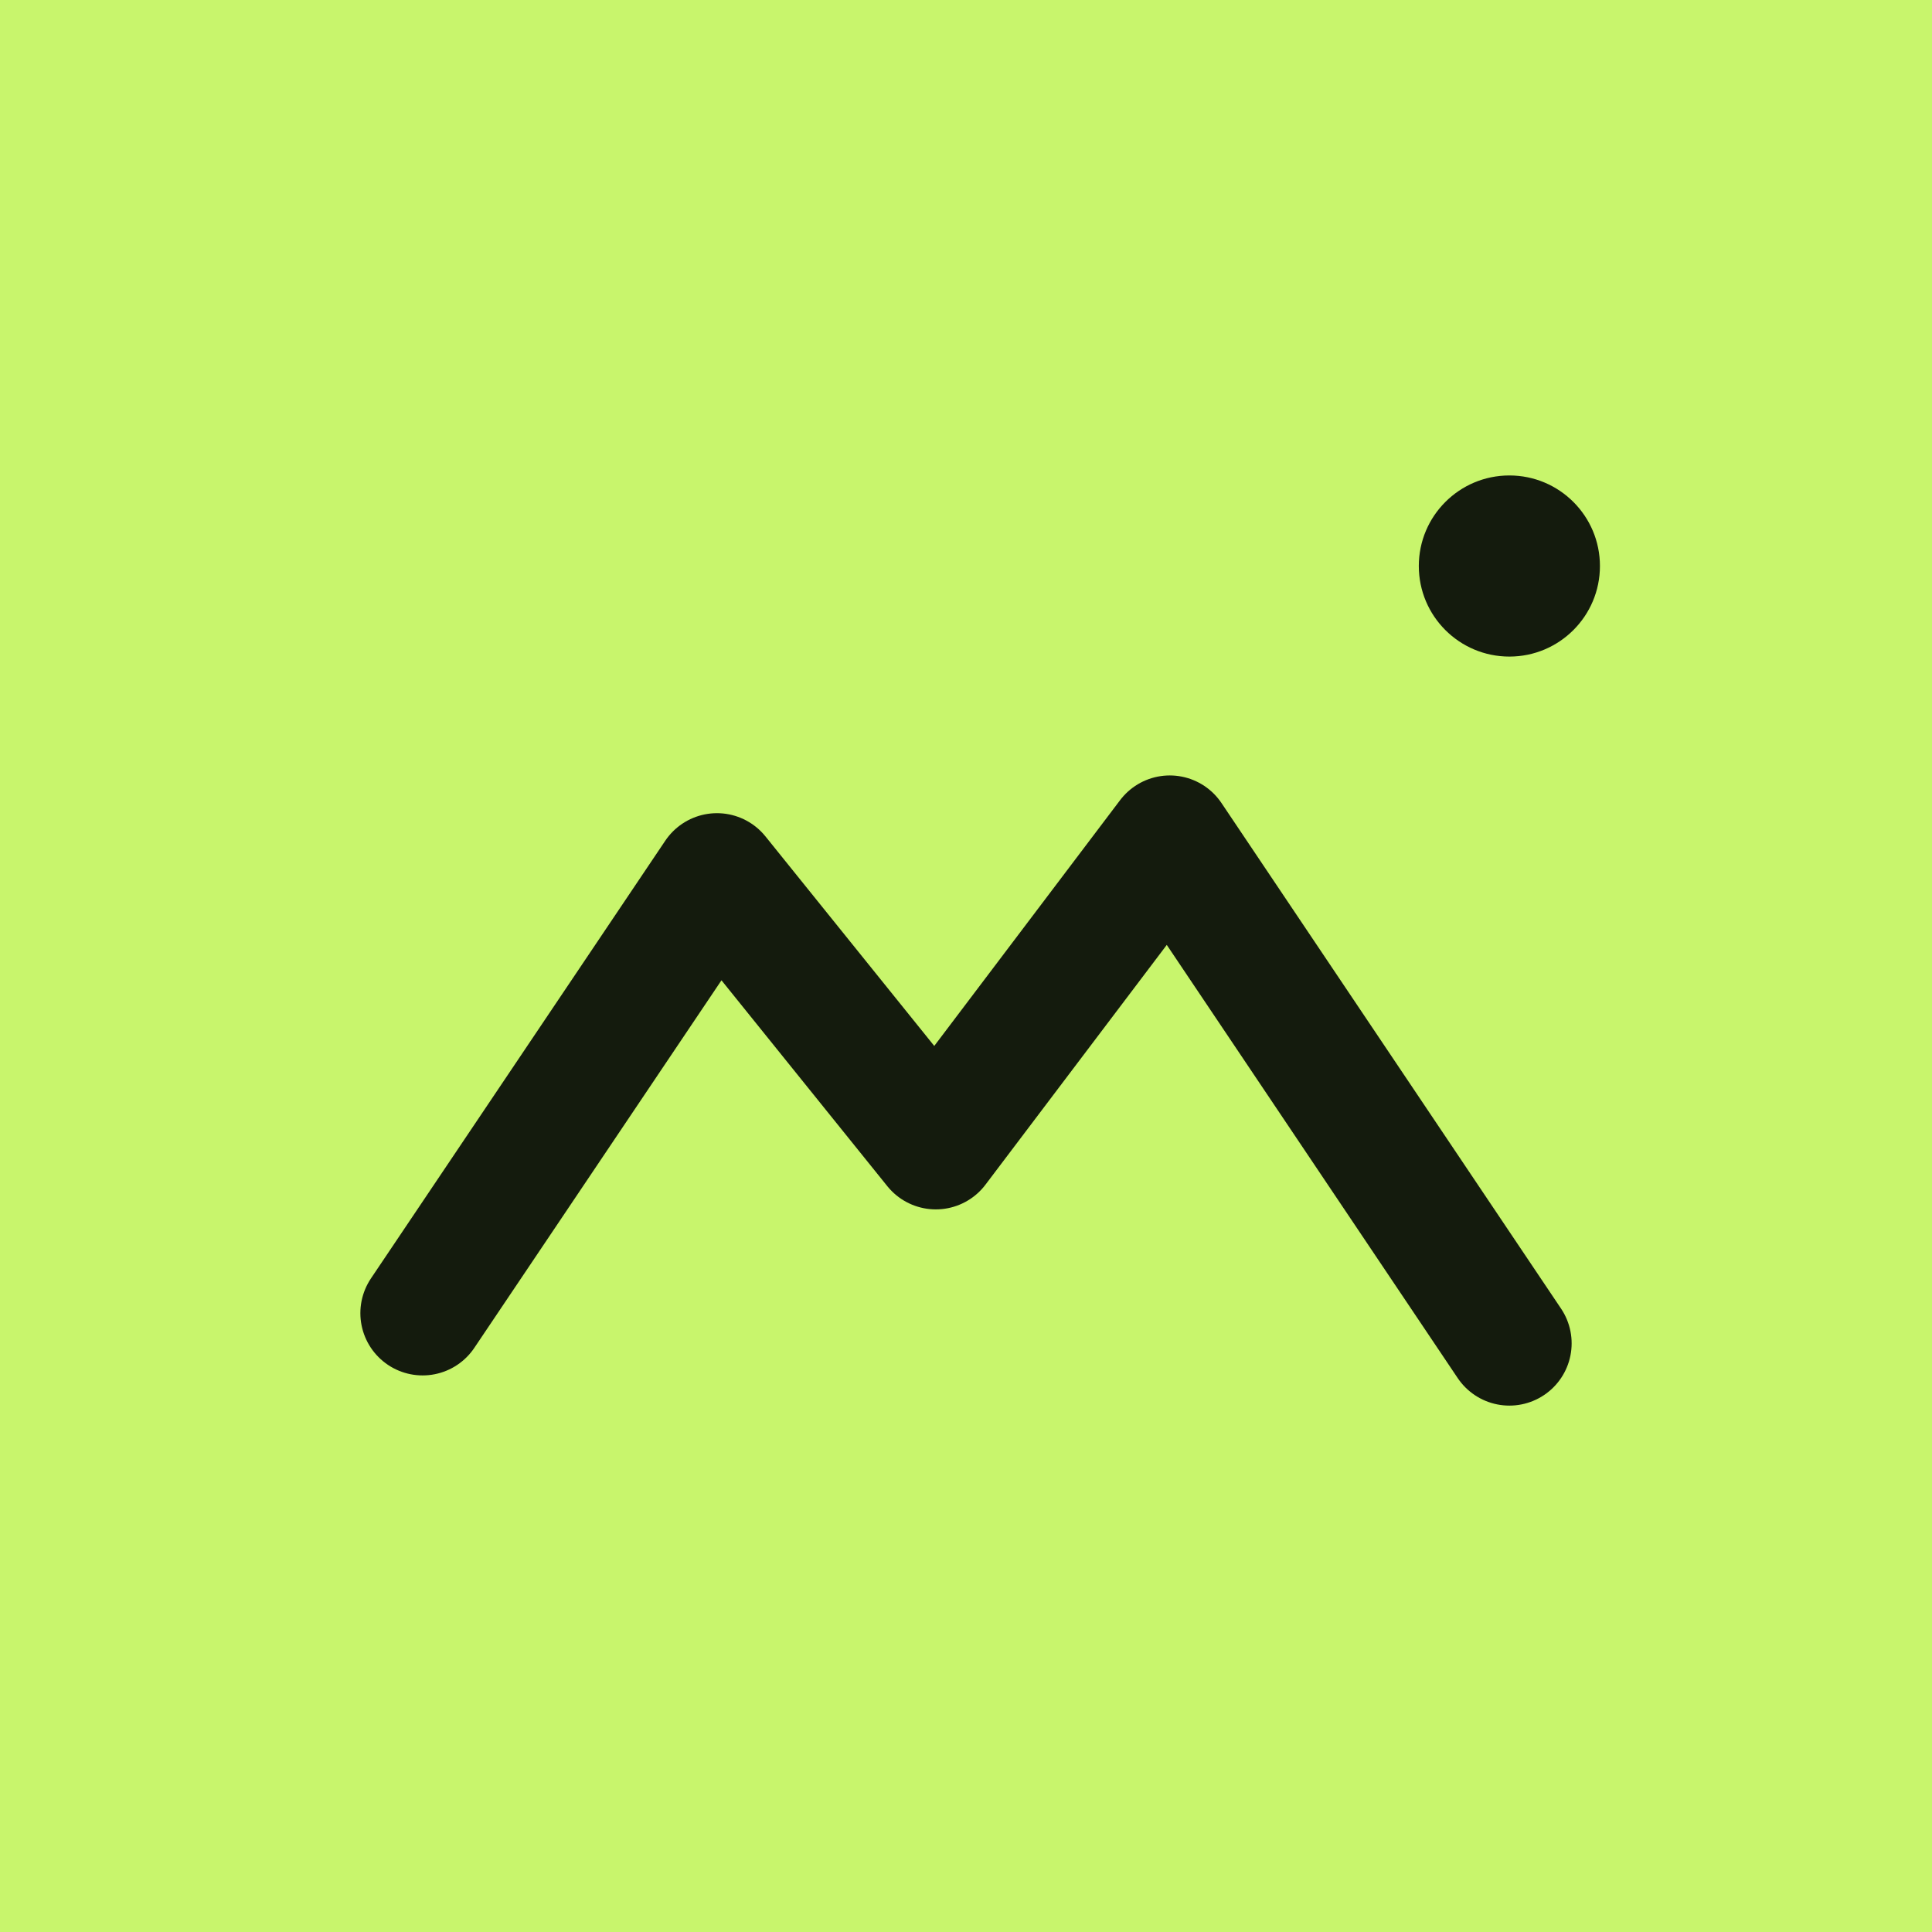
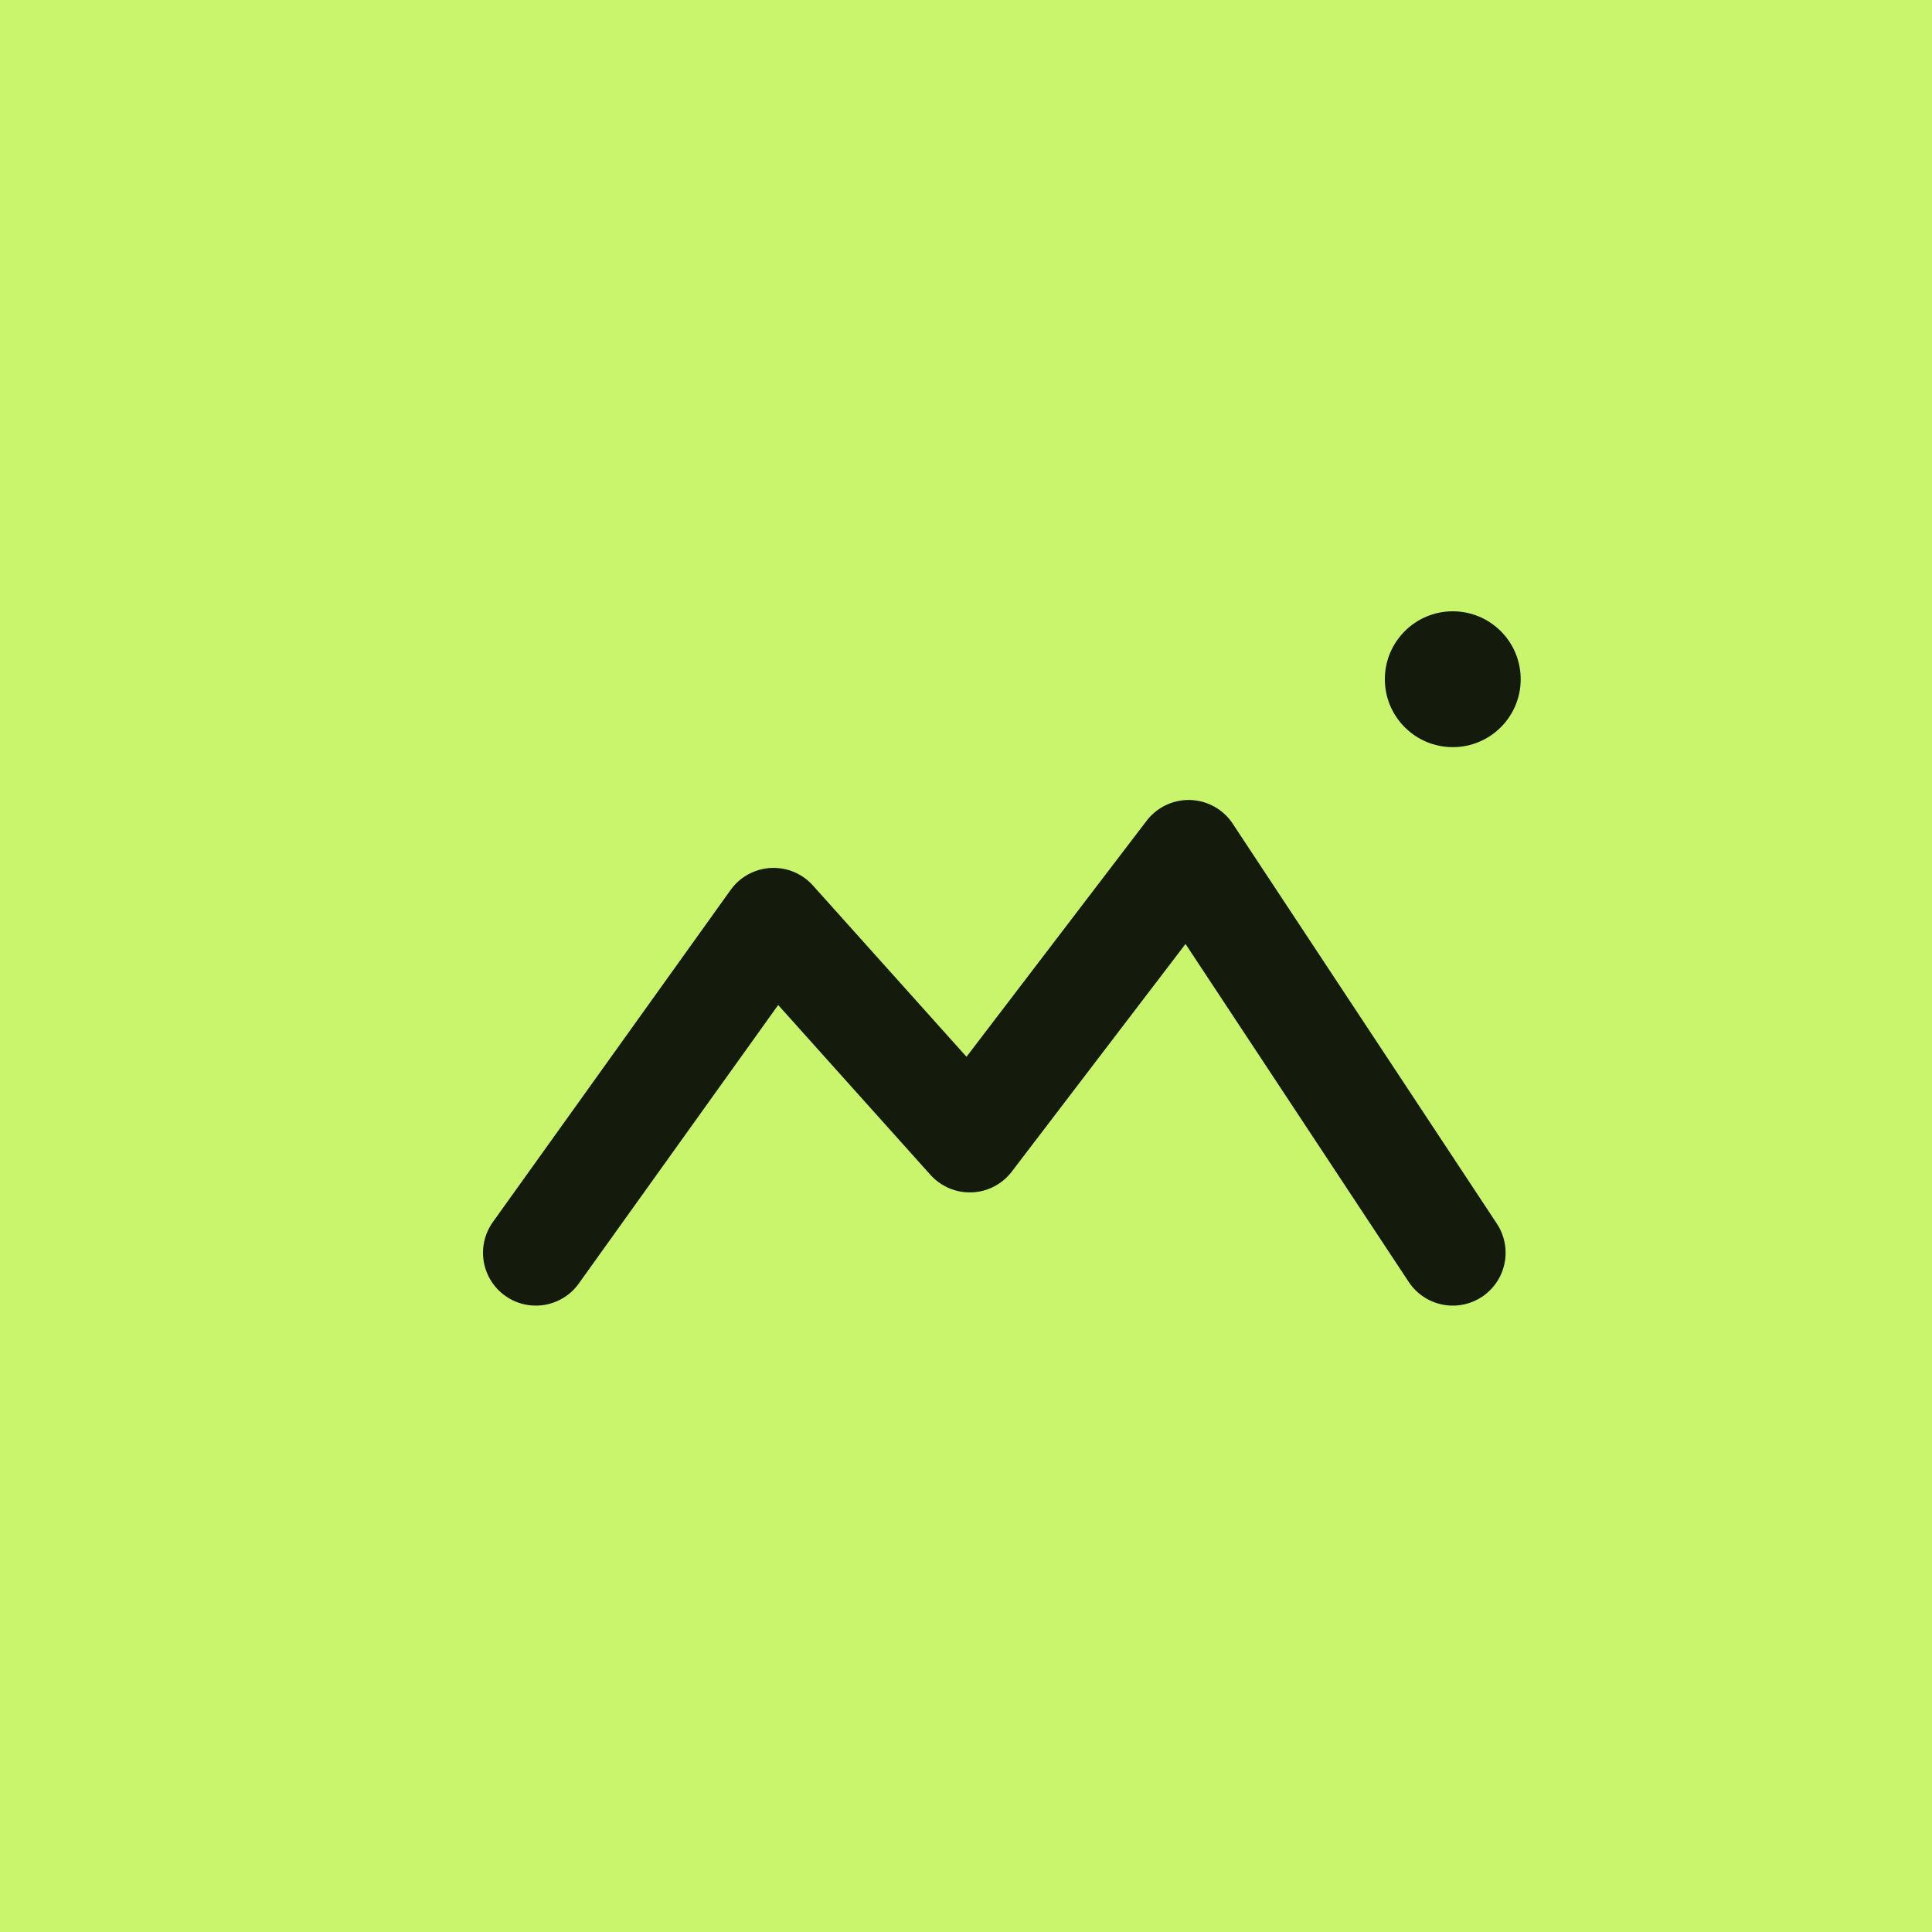
<svg xmlns="http://www.w3.org/2000/svg" viewBox="0 0 512 512">
  <rect width="512" height="512" fill="#c8f56c" />
-   <path d="M112 348 190 232l58 72 62-82 90 134" fill="none" stroke="#141b0d" stroke-width="33" stroke-linecap="round" stroke-linejoin="round" />
-   <circle cx="400" cy="150" r="24" fill="#141b0d" />
+   <path d="M142 332 205 244l52 58 58-76 70 106" fill="none" stroke="#141b0d" stroke-width="28" stroke-linecap="round" stroke-linejoin="round" />
+   <circle cx="385" cy="180" r="18" fill="#141b0d" />
</svg>
